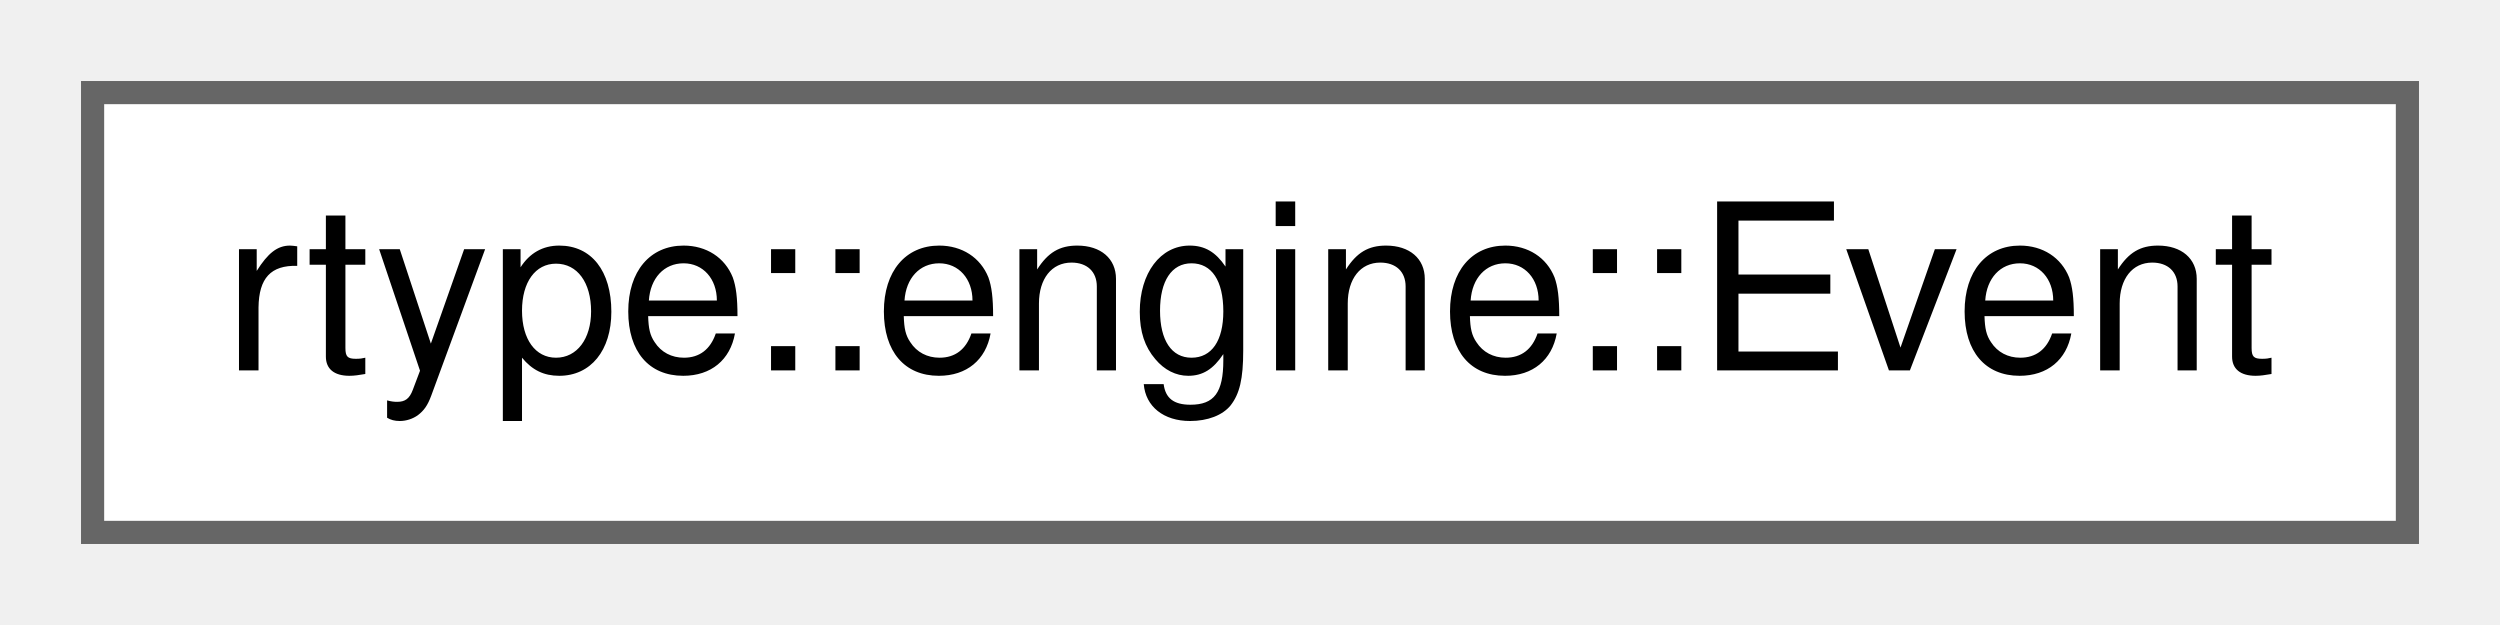
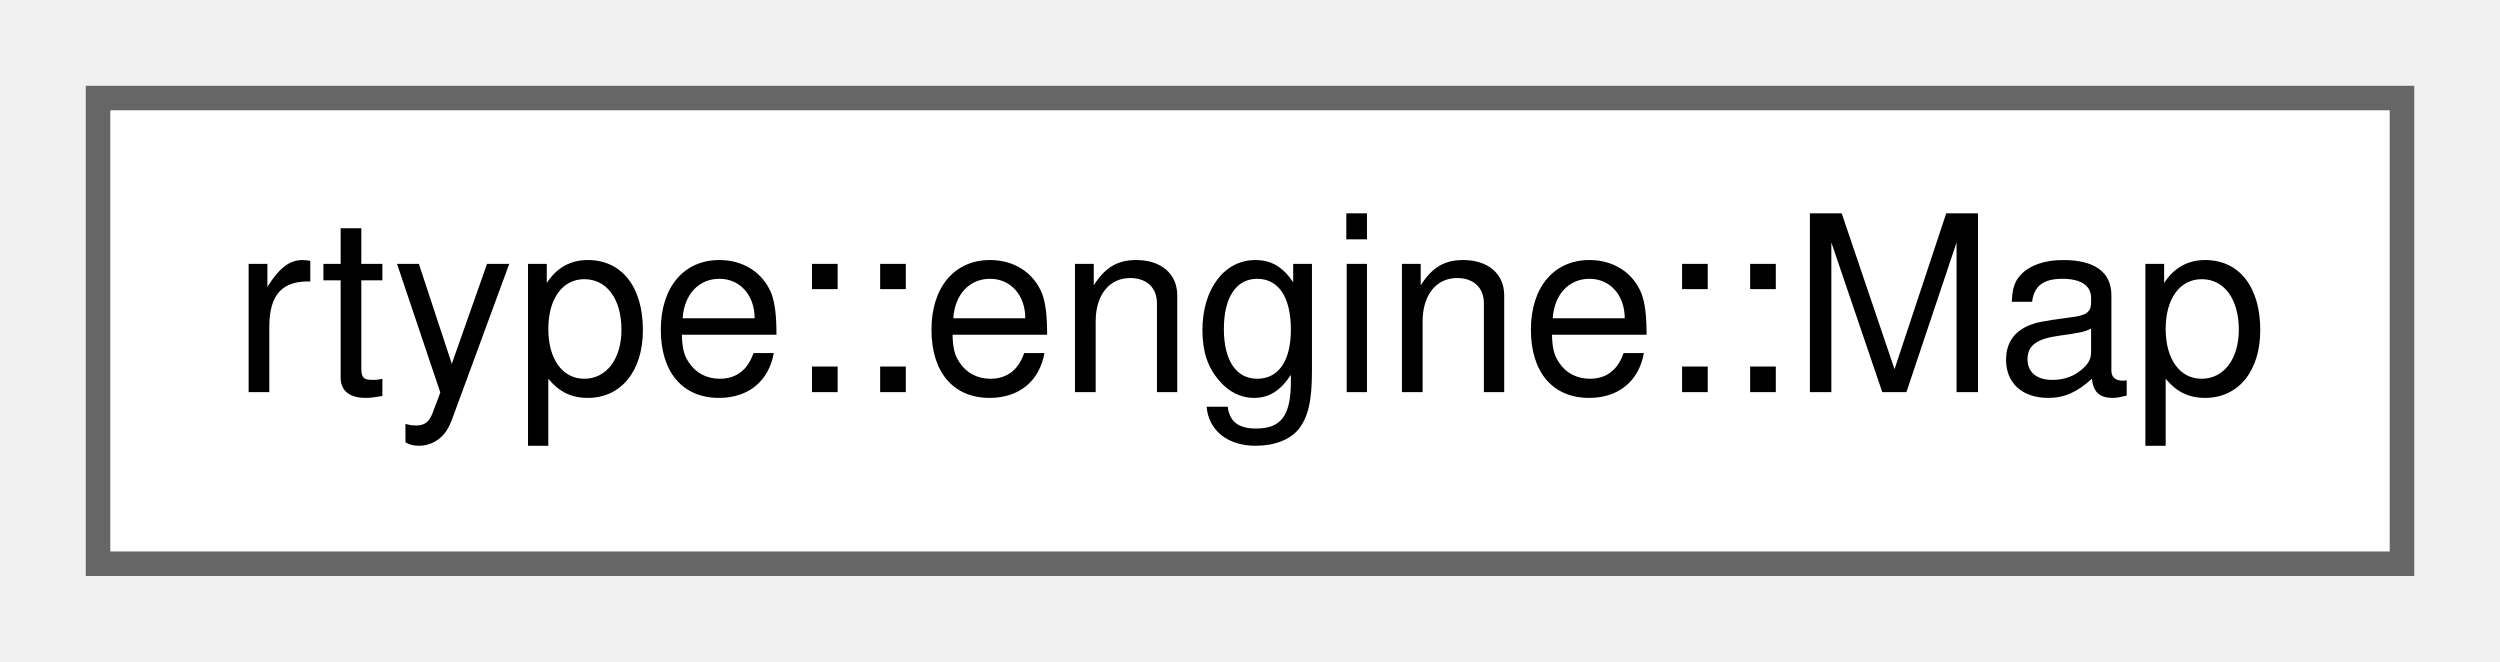
- <svg xmlns="http://www.w3.org/2000/svg" xmlns:xlink="http://www.w3.org/1999/xlink" width="108pt" height="27pt" viewBox="0.00 0.00 108.00 27.00">
+ <svg xmlns="http://www.w3.org/2000/svg" xmlns:xlink="http://www.w3.org/1999/xlink" width="102pt" height="27pt" viewBox="0.00 0.00 102.00 27.00">
  <g id="graph0" class="graph" transform="scale(1 1) rotate(0) translate(4 23)">
    <g id="node1" class="node">
      <g id="a_node1">
-         <a xlink:href="classrtype_1_1engine_1_1Event.html" target="_top" xlink:title=" ">
-           <polygon fill="white" stroke="#666666" points="100,-19 0,-19 0,0 100,0 100,-19" />
-           <text text-anchor="middle" x="50" y="-7" font-family="Helvetica,sans-Serif" font-size="10.00">rtype::engine::Event</text>
+         <a xlink:href="classrtype_1_1engine_1_1Map.html" target="_top" xlink:title=" ">
+           <polygon fill="white" stroke="#666666" points="94,-19 0,-19 0,0 94,0 94,-19" />
+           <text text-anchor="middle" x="47" y="-7" font-family="Helvetica,sans-Serif" font-size="10.00">rtype::engine::Map</text>
        </a>
      </g>
    </g>
  </g>
</svg>
